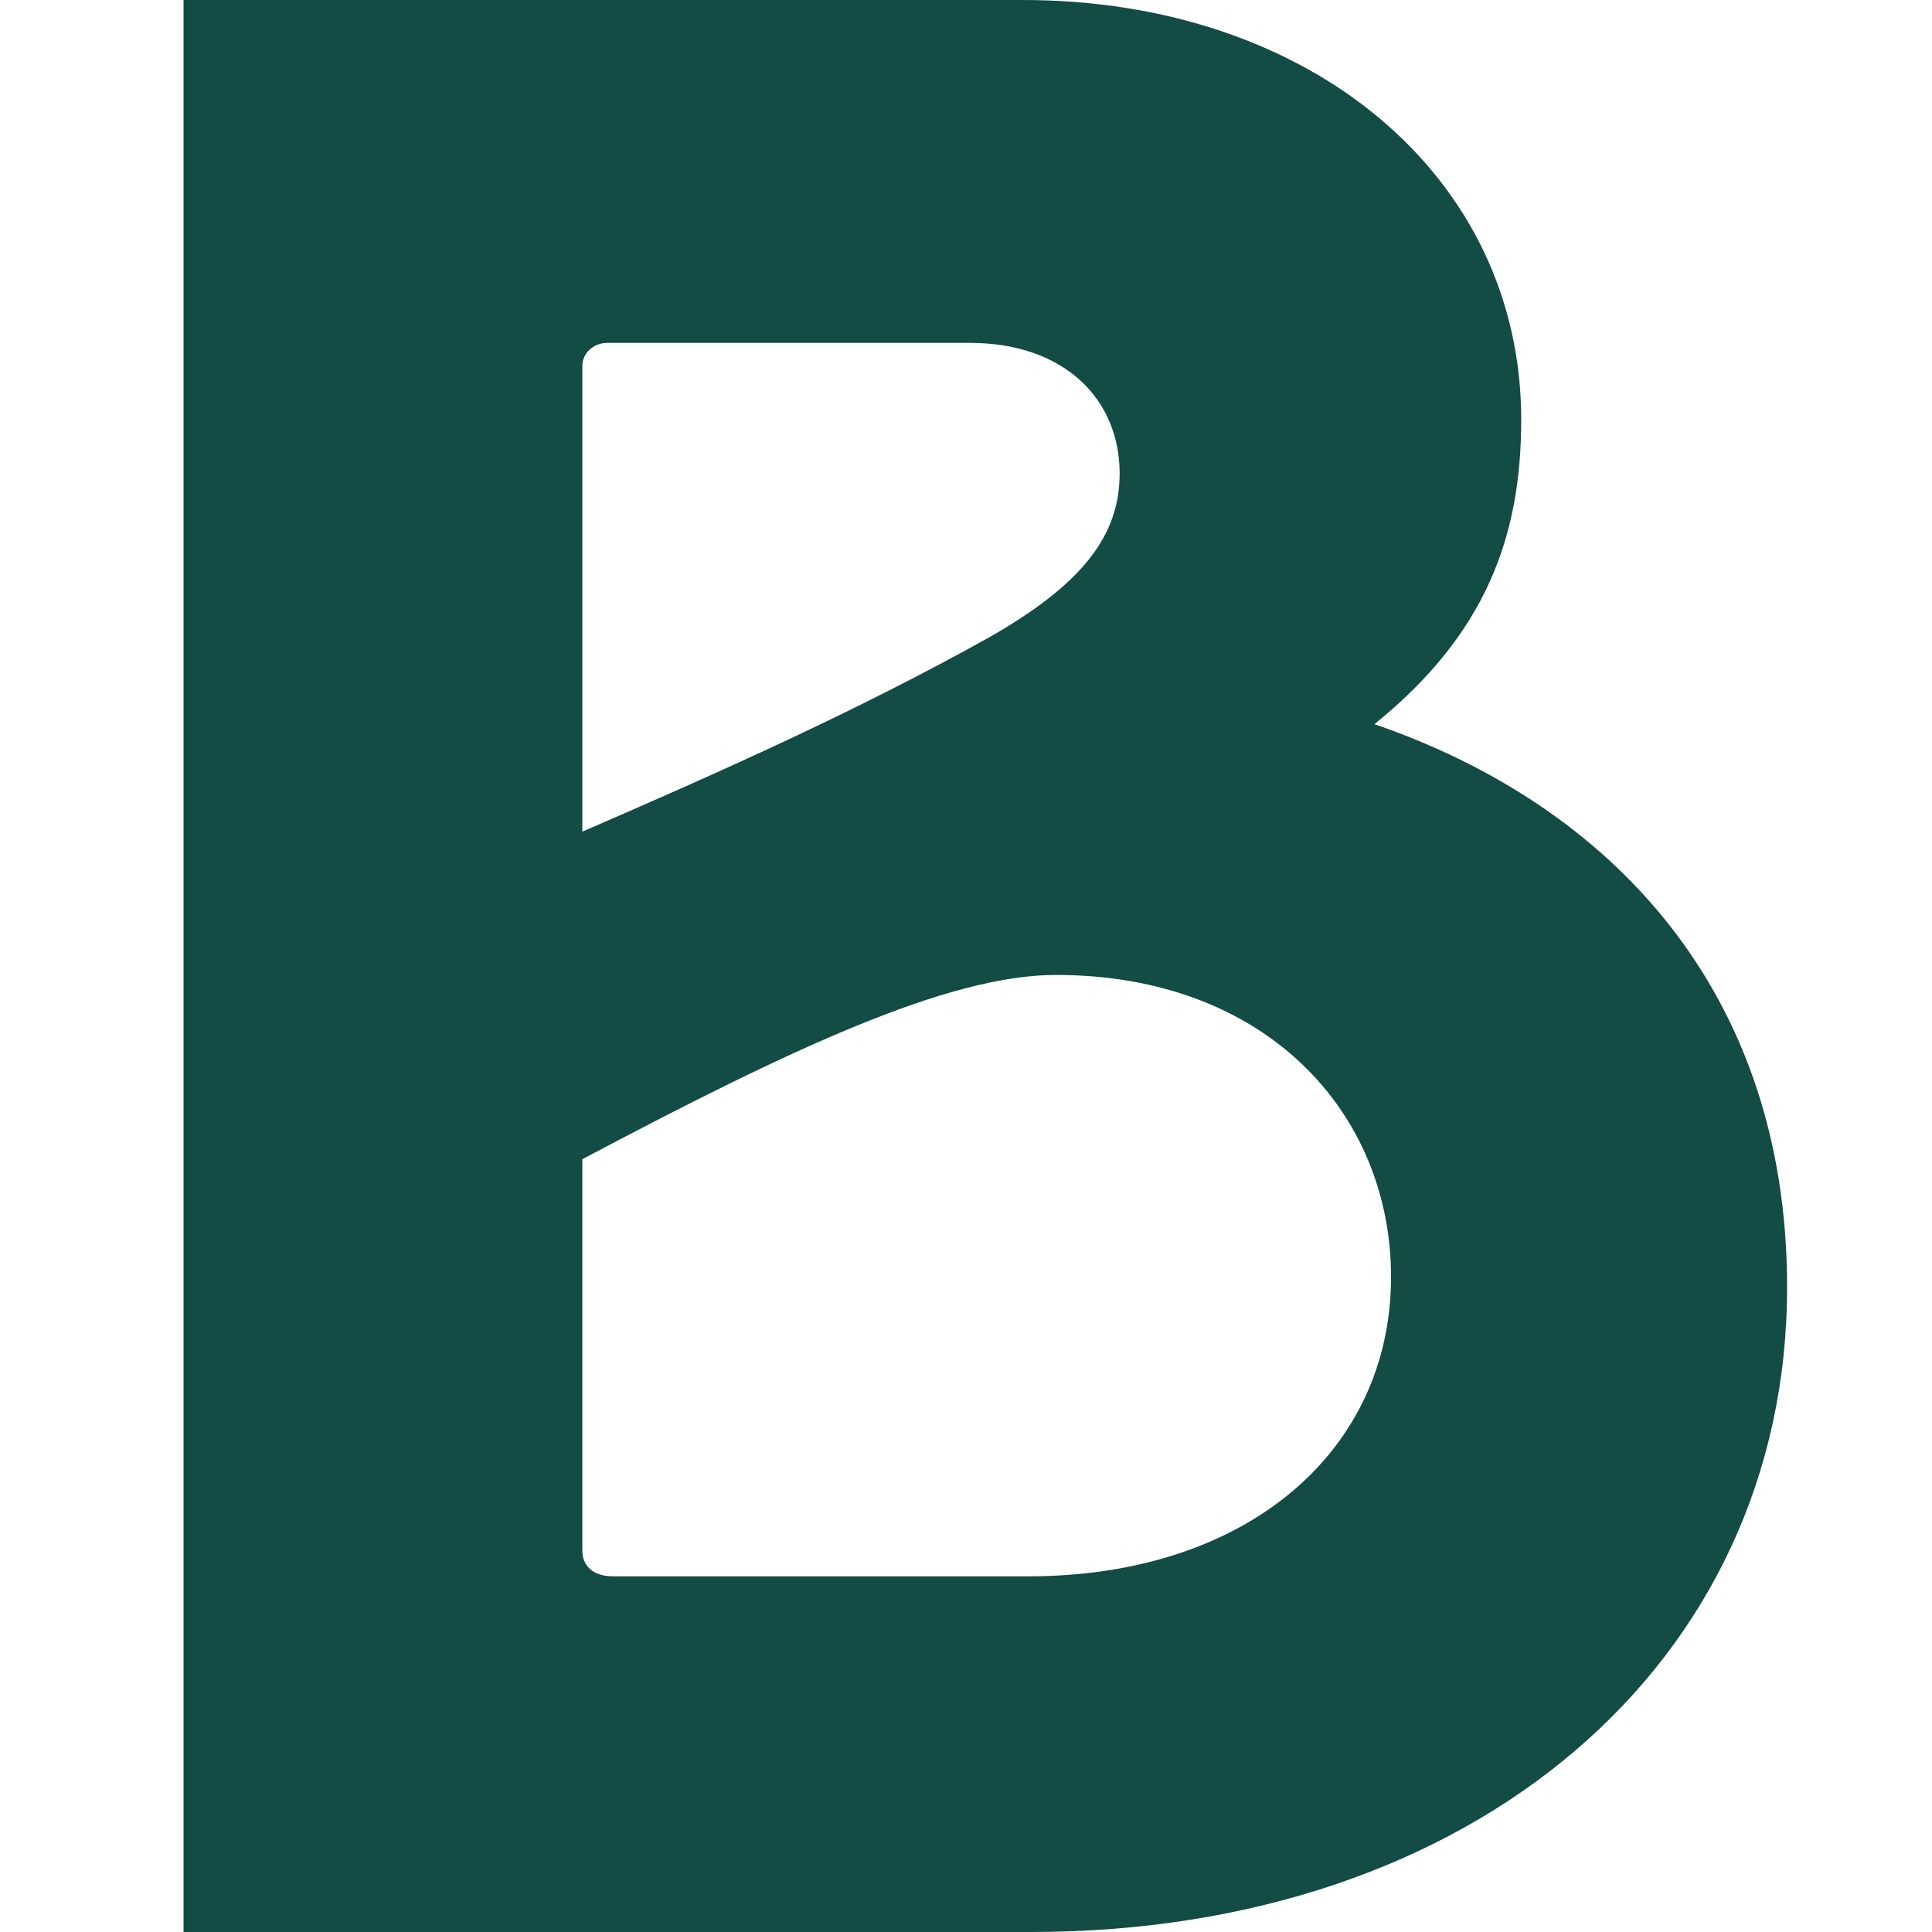
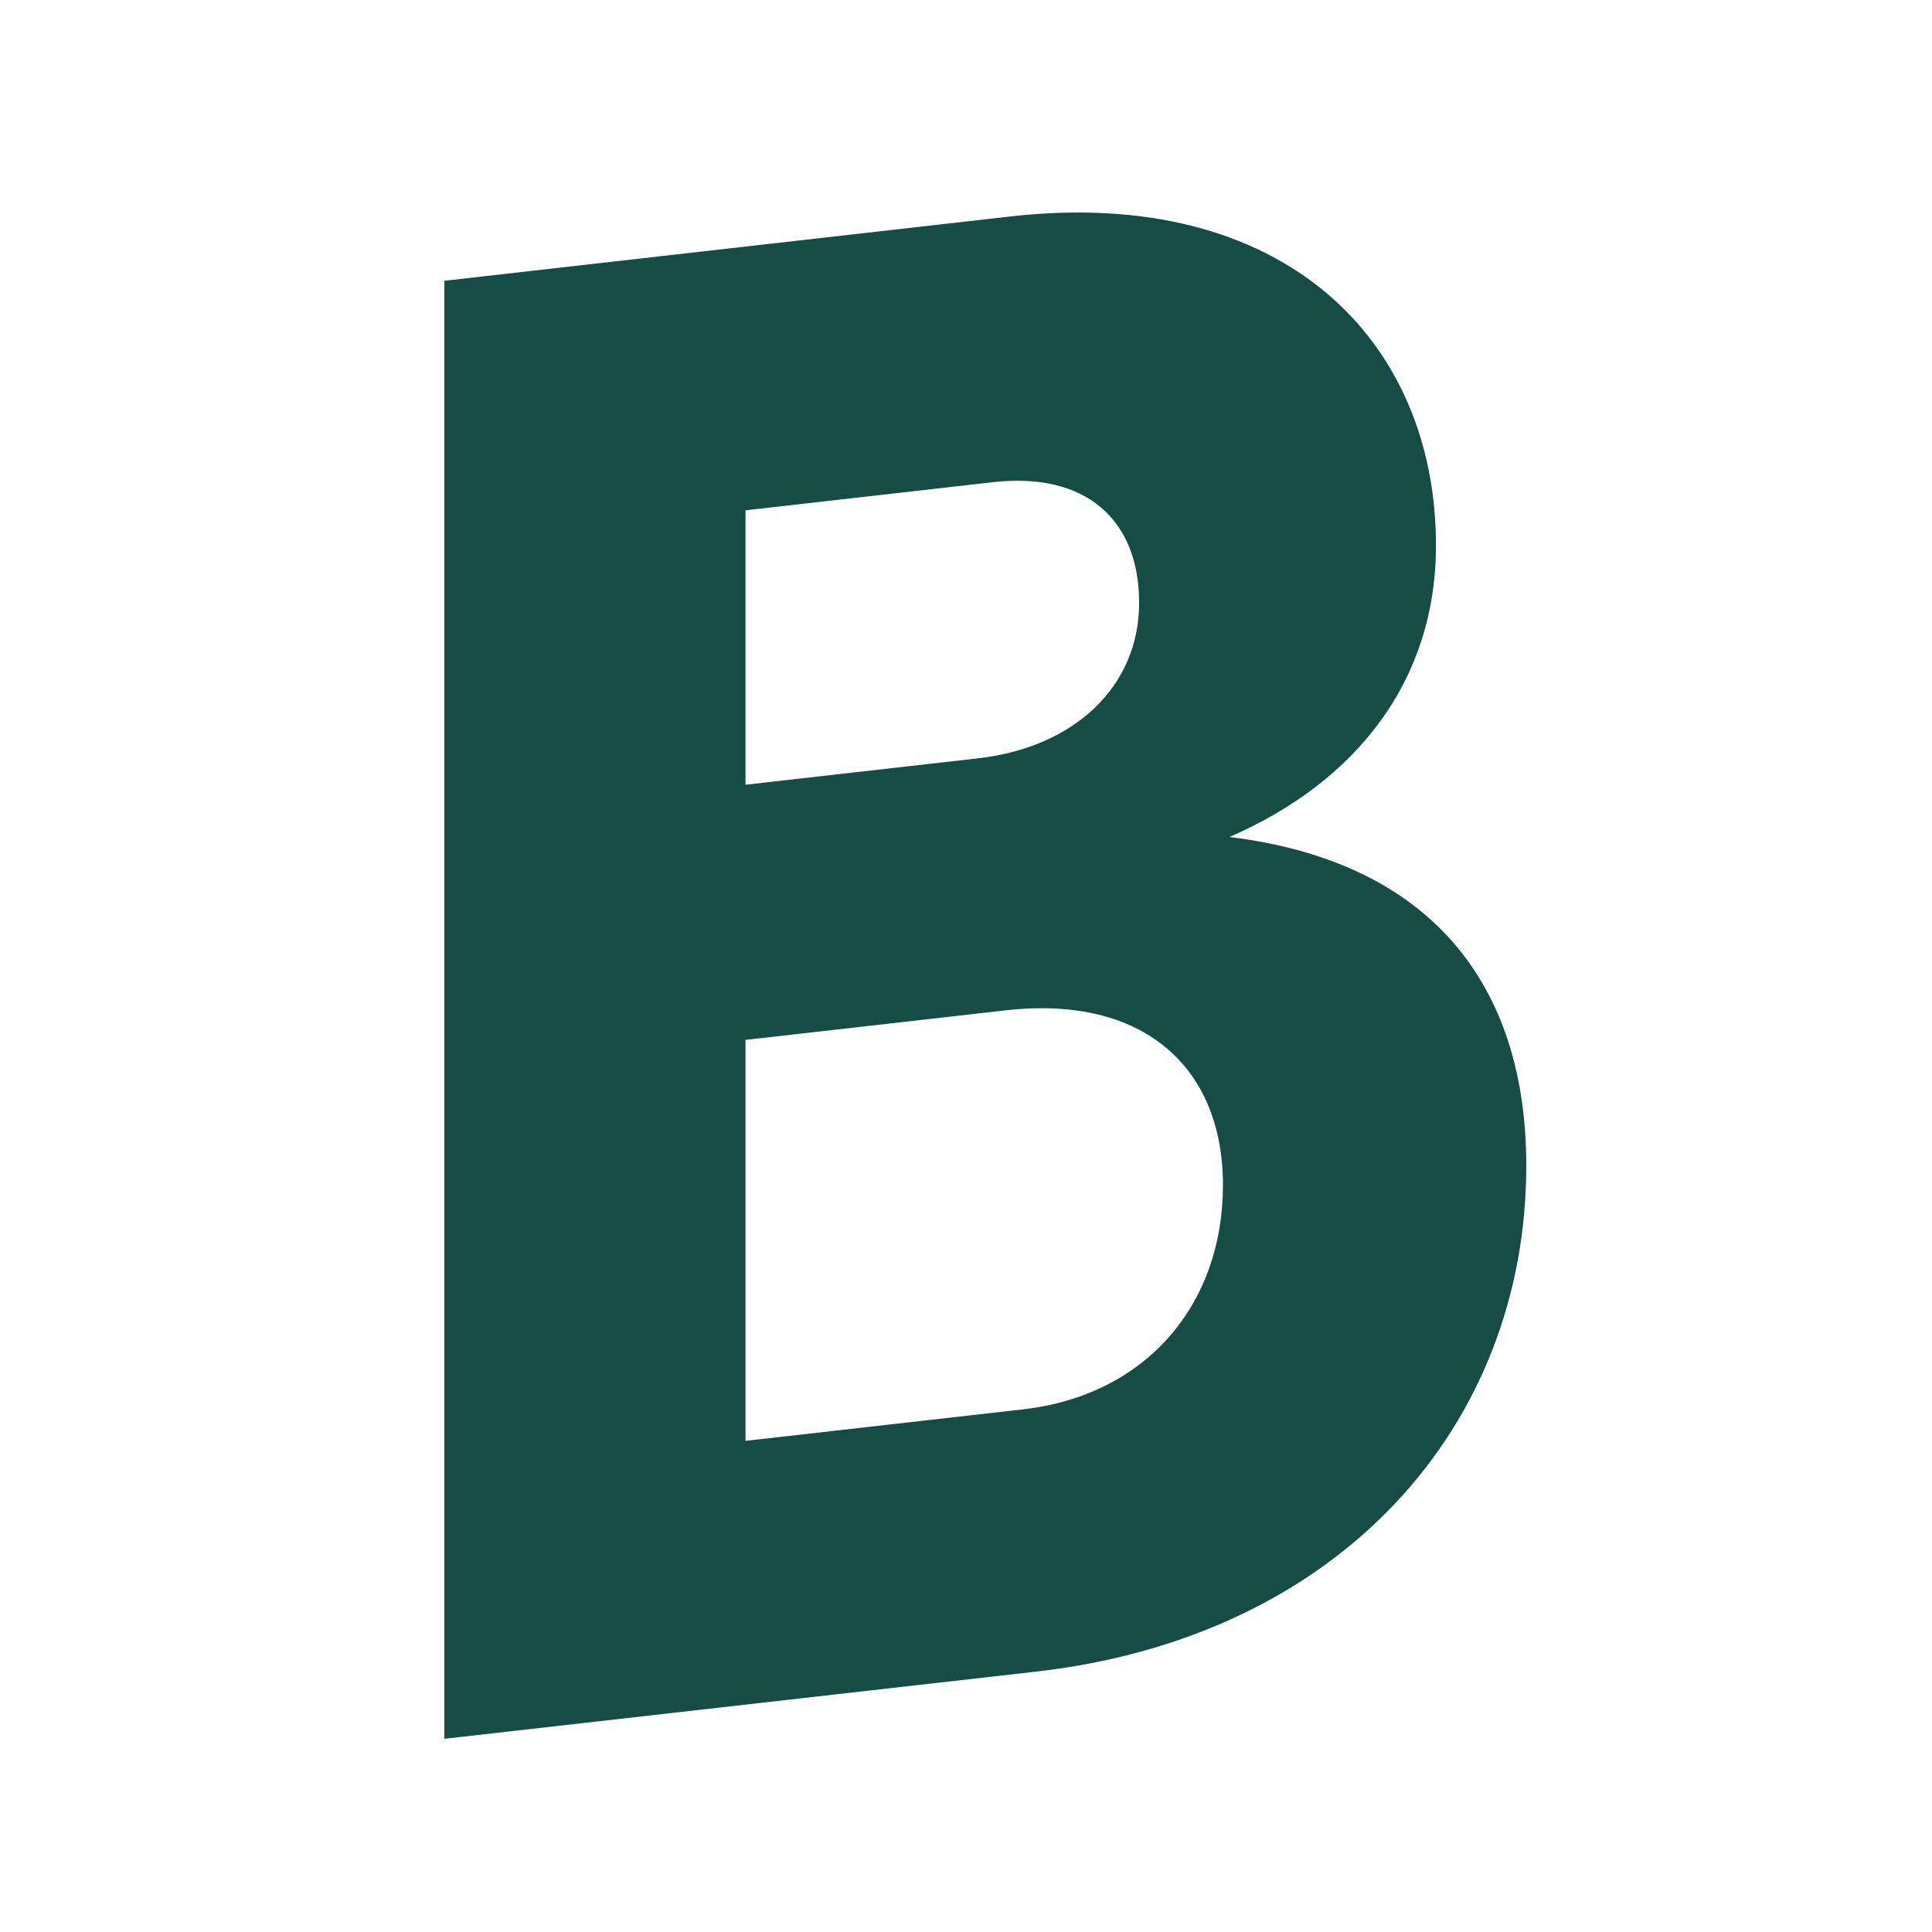
<svg xmlns="http://www.w3.org/2000/svg" width="100" height="100">
-   <path d="M9.5 100V0h43.435c14.909 0 25.803 9.14 25.803 21.722 0 6.093-1.863 11.126-7.597 15.761C83.469 41.722 92.5 51.391 92.5 66.623 92.5 86.093 76.301 100 53.365 100H9.5zm20.642-56.954C37.167 40 44.334 36.821 51.215 32.98c4.874-2.781 6.738-5.298 6.738-8.477 0-3.84-2.868-6.755-7.741-6.755h-18.78c-.716 0-1.29.53-1.29 1.192v24.106zM31.72 81.59h21.503C64.547 81.59 72 75.1 72 66.093c0-8.477-6.45-15.63-17.346-15.63-5.59 0-13.761 3.842-24.513 9.537v20.265c0 .795.574 1.324 1.577 1.324z" fill="#134B45" />
+   <g fill="none" fill-rule="evenodd">
+     <g id="markdown-/-bold">
+       <path d="M52.95 72.948c6.345-.721 10.35-5.393 10.35-11.608 0-6.104-4.118-9.855-11.245-9.045l-13.469 1.53v20.754l14.362-1.631zm-2.34-33.695c5.009-.569 8.351-3.723 8.351-8.051 0-4.329-2.784-6.787-7.572-6.244l-12.802 1.455v14.205l12.022-1.365zM23 14.533l29.28-3.327c14.138-1.606 22.045 6.377 22.045 17.03 0 6.992-4.121 12.232-10.688 15.087C73.99 44.59 79 50.9 79 60.334c0 13.429-9.578 24.394-25.384 26.19L23 90V14.532z" id="icon" fill="#134B45" opacity=".99" />
+     </g>
+   </g>
</svg>
